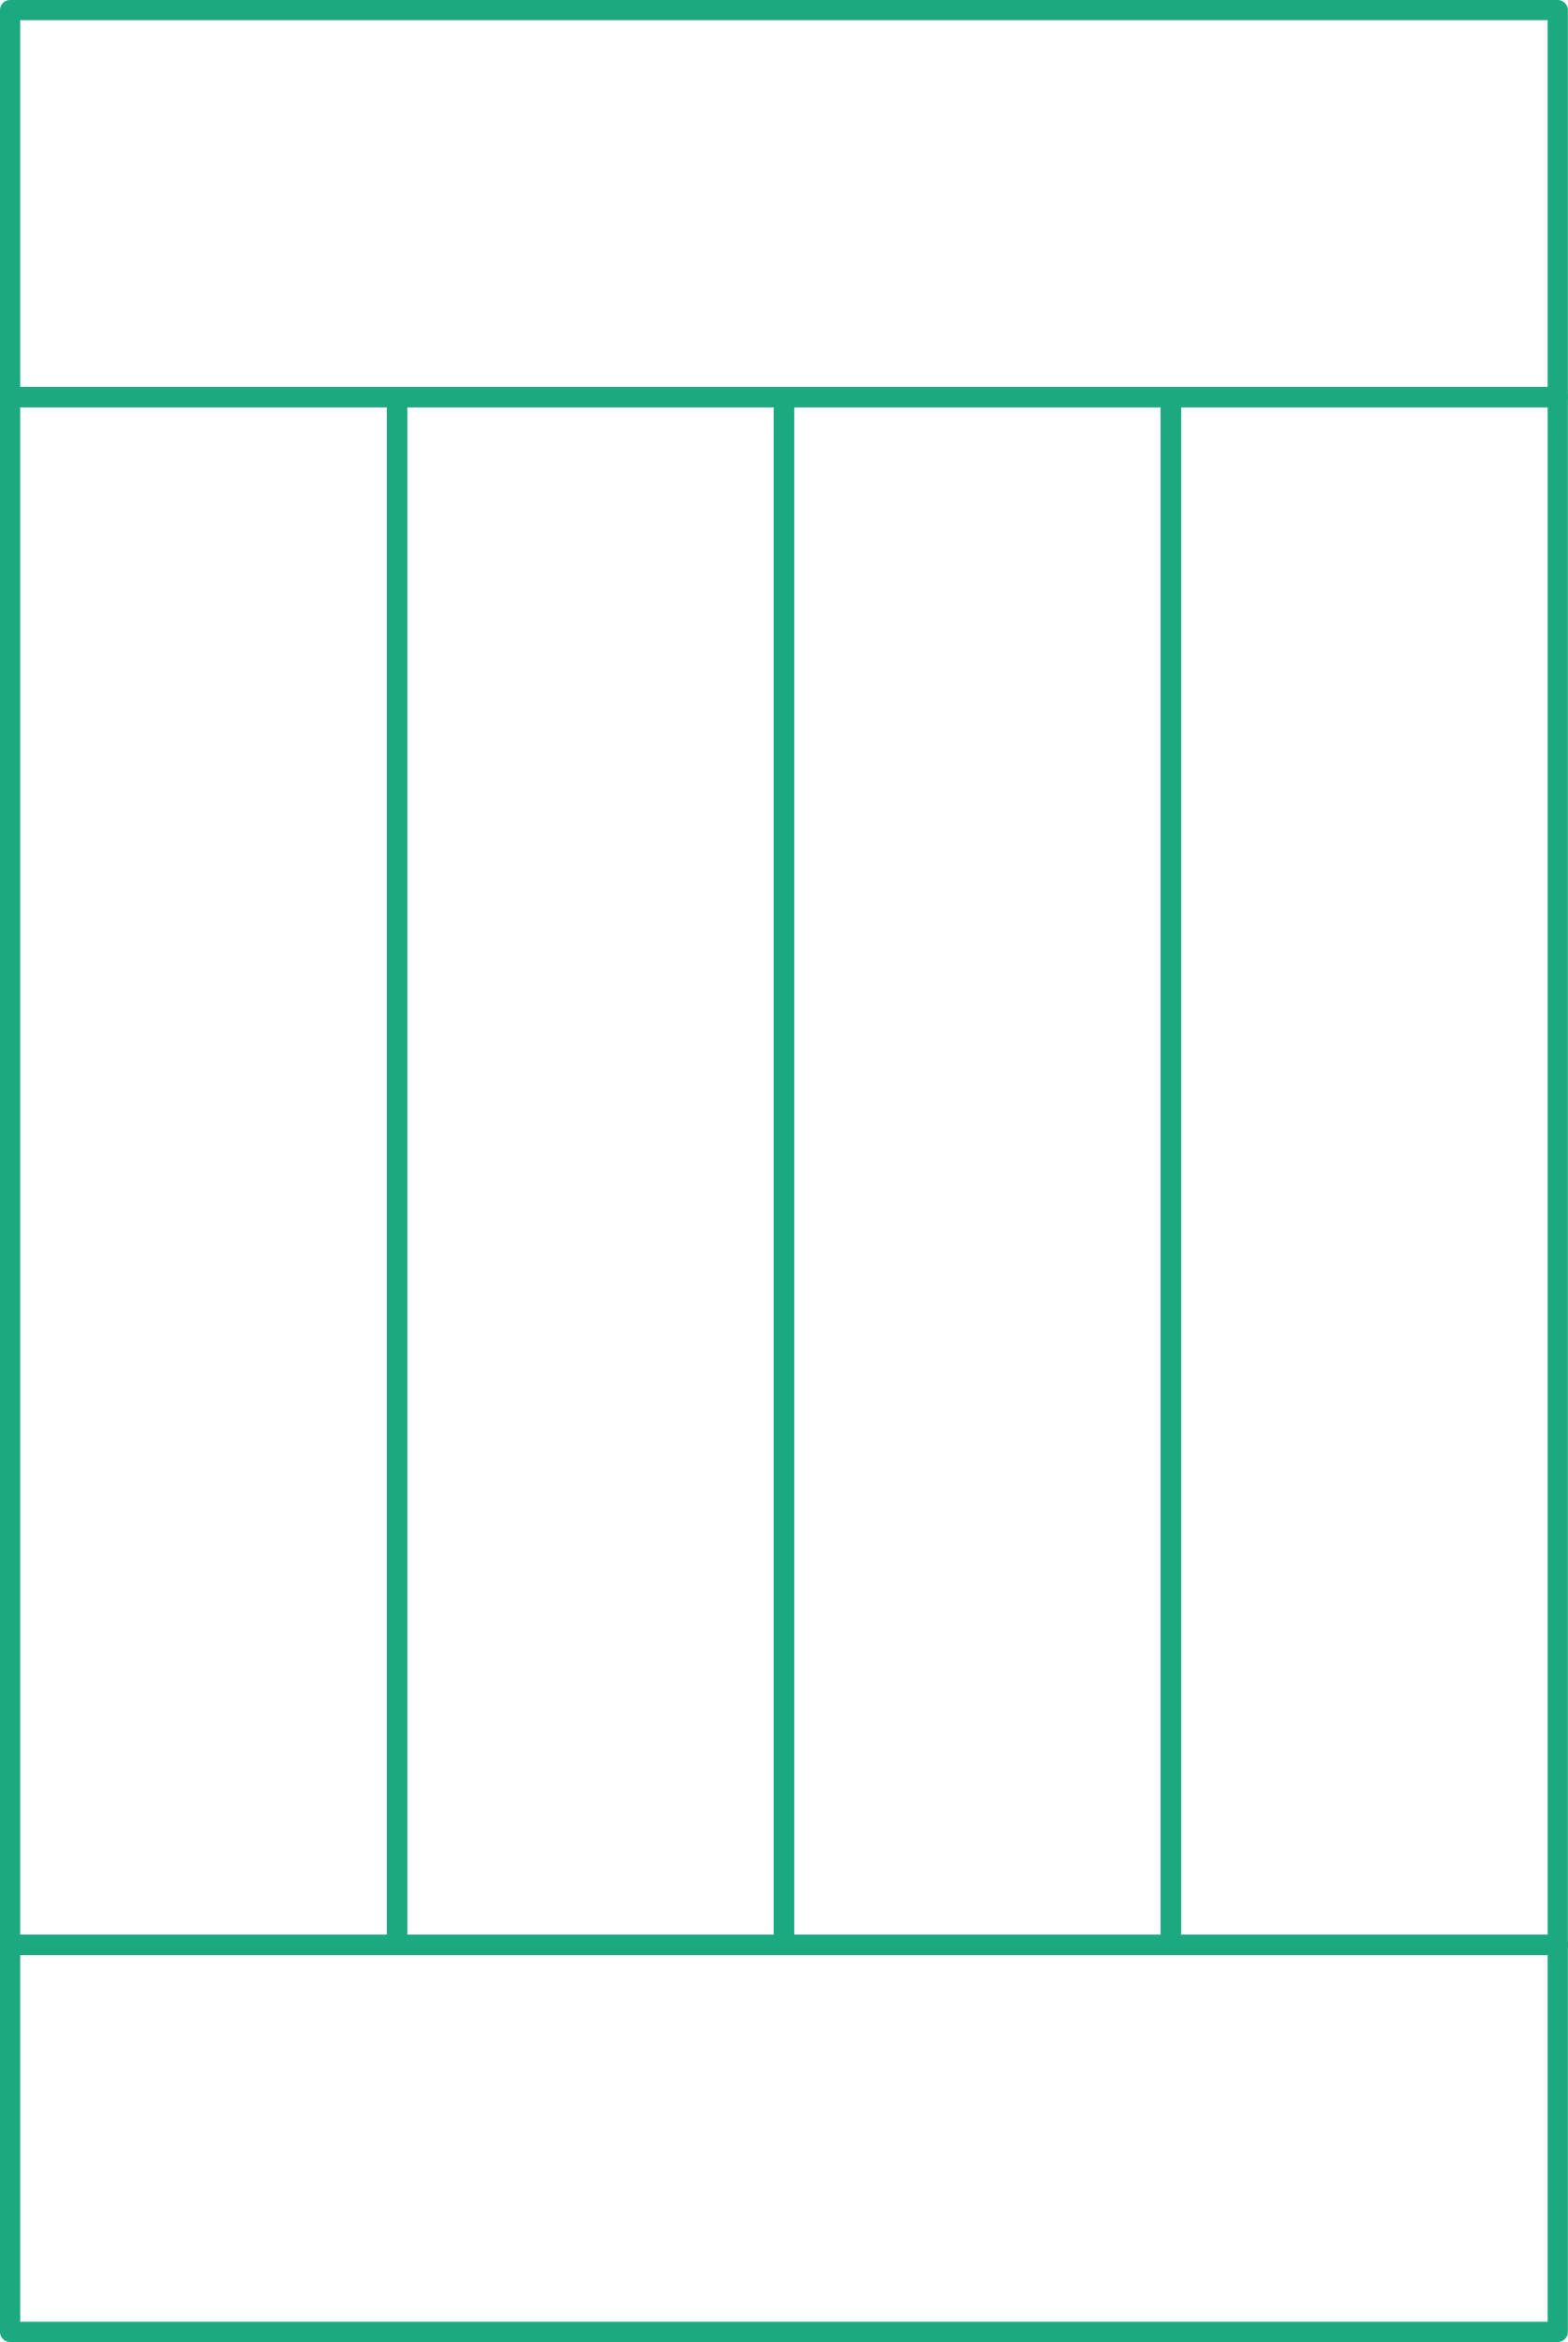
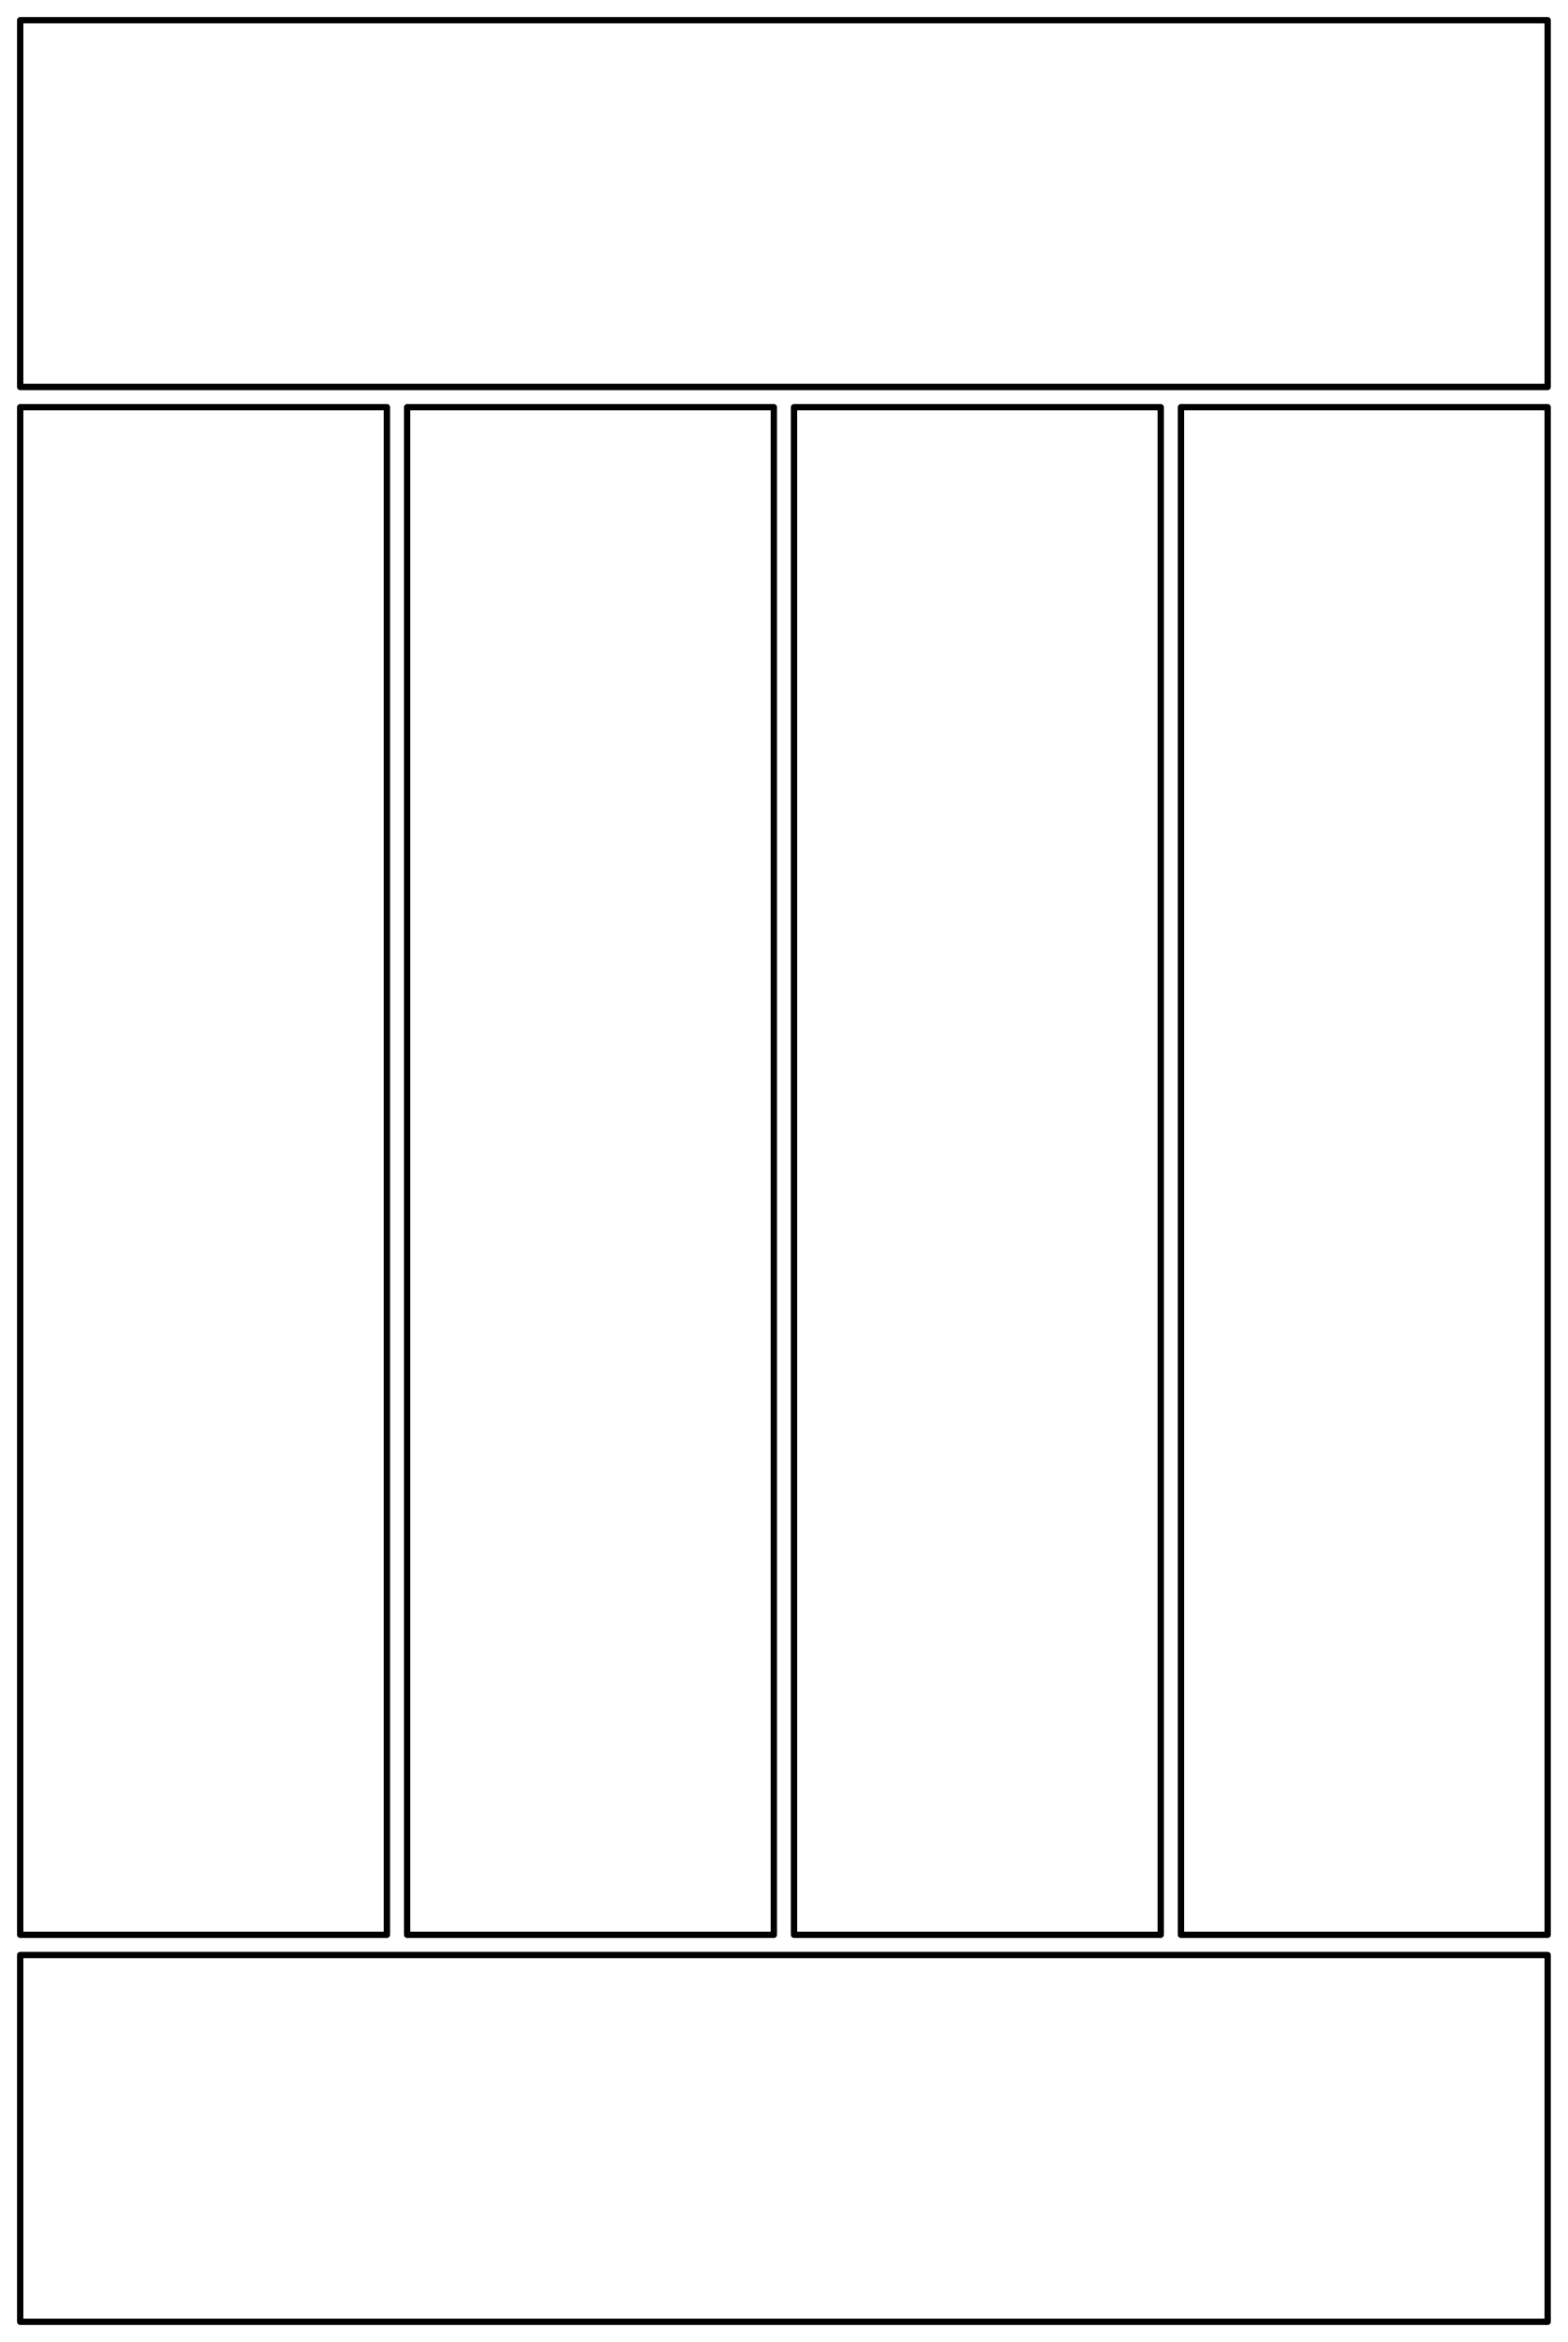
<svg xmlns="http://www.w3.org/2000/svg" width="248.355mm" height="370.933mm" viewBox="0 0 248.355 370.933" version="1.1" id="svg1" xml:space="preserve">
  <defs id="defs1" />
-   <g id="layer1" transform="translate(388.5607,-438.2373)">
-     <rect style="fill:none;fill-rule:evenodd;stroke:#1ba97f;stroke-width:3.2;stroke-linecap:round;stroke-linejoin:round;stroke-dasharray:none" id="rect10762" width="245.155" height="61.289" x="-386.961" y="439.837" />
-     <rect style="fill:none;fill-rule:evenodd;stroke:#1ba97f;stroke-width:3.2;stroke-linecap:round;stroke-linejoin:round;stroke-dasharray:none" id="rect10763" width="245.155" height="61.289" x="501.126" y="325.672" transform="rotate(90)" />
-     <rect style="fill:none;fill-rule:evenodd;stroke:#1ba97f;stroke-width:3.2;stroke-linecap:round;stroke-linejoin:round;stroke-dasharray:none" id="rect10764" width="245.155" height="61.289" x="501.126" y="264.383" transform="rotate(90)" />
-     <rect style="fill:none;fill-rule:evenodd;stroke:#1ba97f;stroke-width:3.2;stroke-linecap:round;stroke-linejoin:round;stroke-dasharray:none" id="rect10765" width="245.155" height="61.289" x="501.126" y="203.094" transform="rotate(90)" />
-     <rect style="fill:none;fill-rule:evenodd;stroke:#1ba97f;stroke-width:3.2;stroke-linecap:round;stroke-linejoin:round;stroke-dasharray:none" id="rect10766" width="245.155" height="61.289" x="501.126" y="141.805" transform="rotate(90)" />
-     <rect style="fill:none;fill-rule:evenodd;stroke:#1ba97f;stroke-width:3.2;stroke-linecap:round;stroke-linejoin:round;stroke-dasharray:none" id="rect10767" width="245.155" height="61.289" x="-386.961" y="746.281" />
-   </g>
+   <path style="fill:none;fill-rule:evenodd;stroke-linecap:round;stroke-linejoin:round;stroke:#000000" d="m 3.199,309.644 h 59.689 61.289 61.289 59.688 v 58.09 H 3.199 Z" id="path7" />
+   <path style="fill:none;fill-rule:evenodd;stroke-linecap:round;stroke-linejoin:round;stroke:#000000" d="m 187.067,64.489 h 58.088 v 241.955 h -58.088 z" id="path6" />
+   <path style="fill:none;fill-rule:evenodd;stroke-linecap:round;stroke-linejoin:round;stroke:#000000" d="m 125.777,64.489 h 58.09 v 241.955 h -58.09 z" id="path5" />
+   <path style="fill:none;fill-rule:evenodd;stroke-linecap:round;stroke-linejoin:round;stroke:#000000" d="m 64.489,64.489 h 58.089 V 306.444 H 64.489 Z" id="path4" />
+   <path style="fill:none;fill-rule:evenodd;stroke-linecap:round;stroke-linejoin:round;stroke:#000000" d="M 3.199,64.489 H 61.289 V 306.444 H 3.199 Z" id="path3" />
+   <path style="fill:none;fill-rule:evenodd;stroke-linecap:round;stroke-linejoin:round;stroke:#000000" d="M 3.199,3.2 H 245.155 V 61.288 H 185.467 124.178 62.889 3.199 Z" id="path2" />
</svg>
